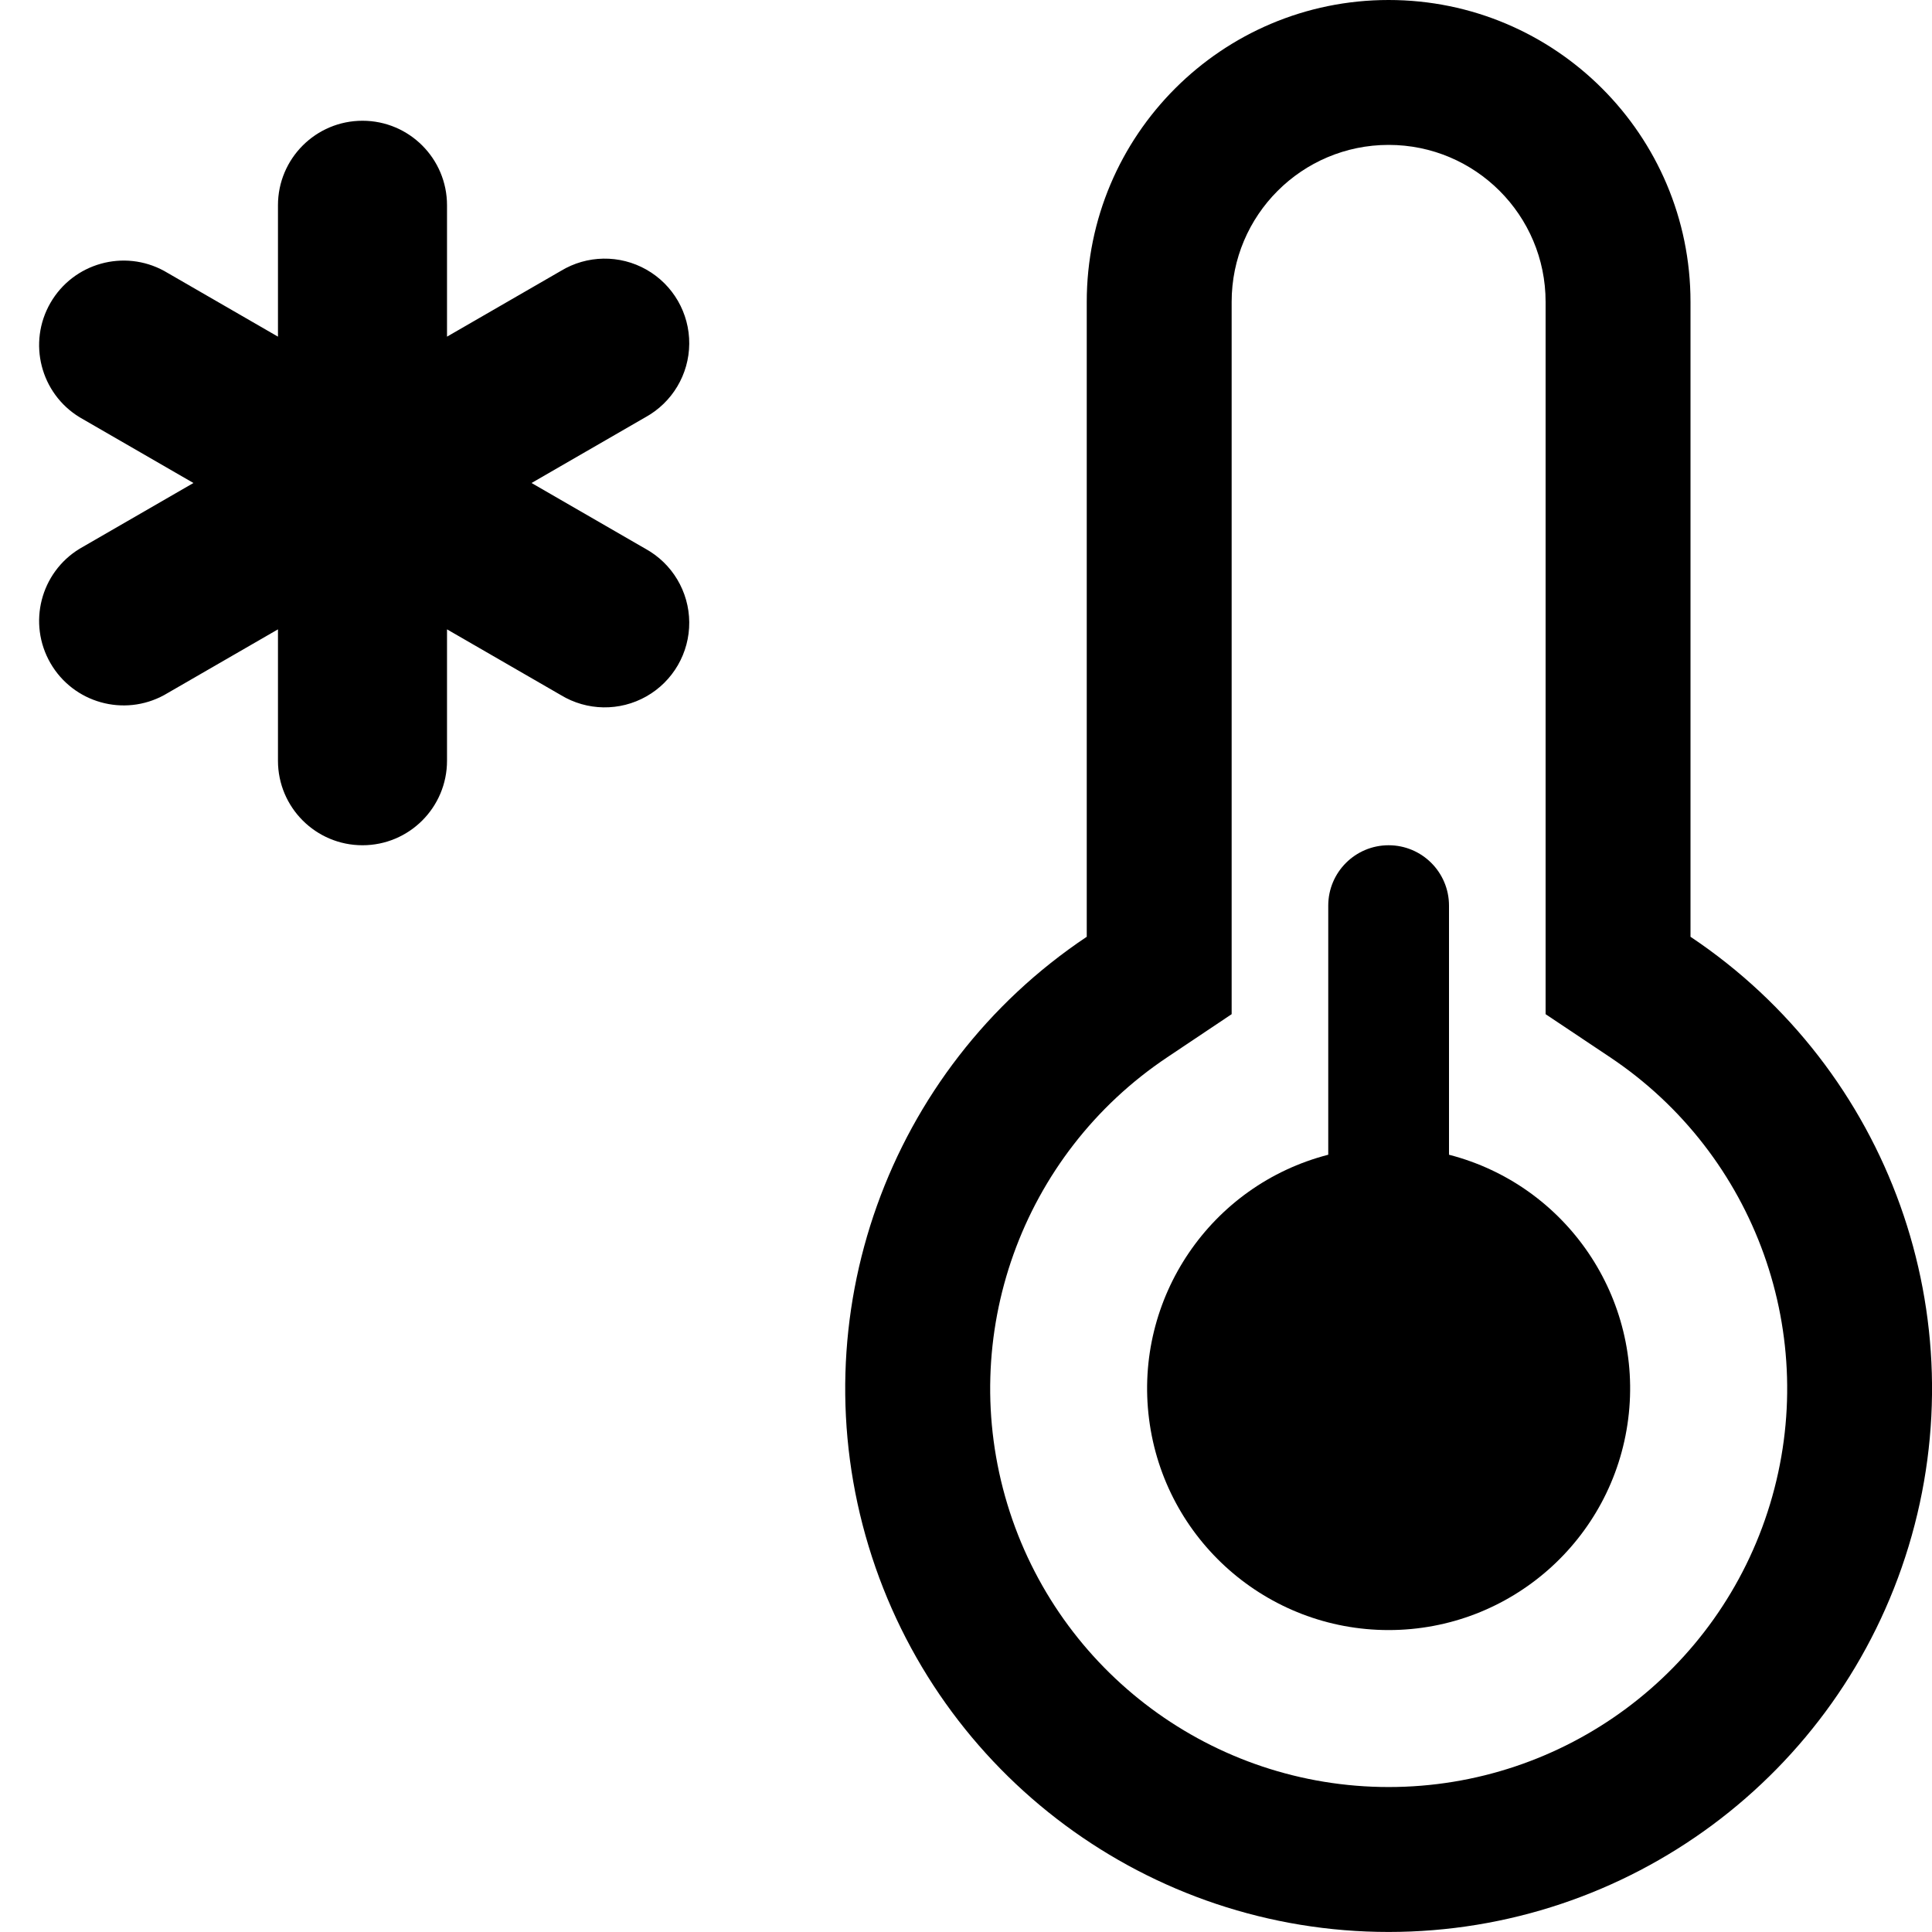
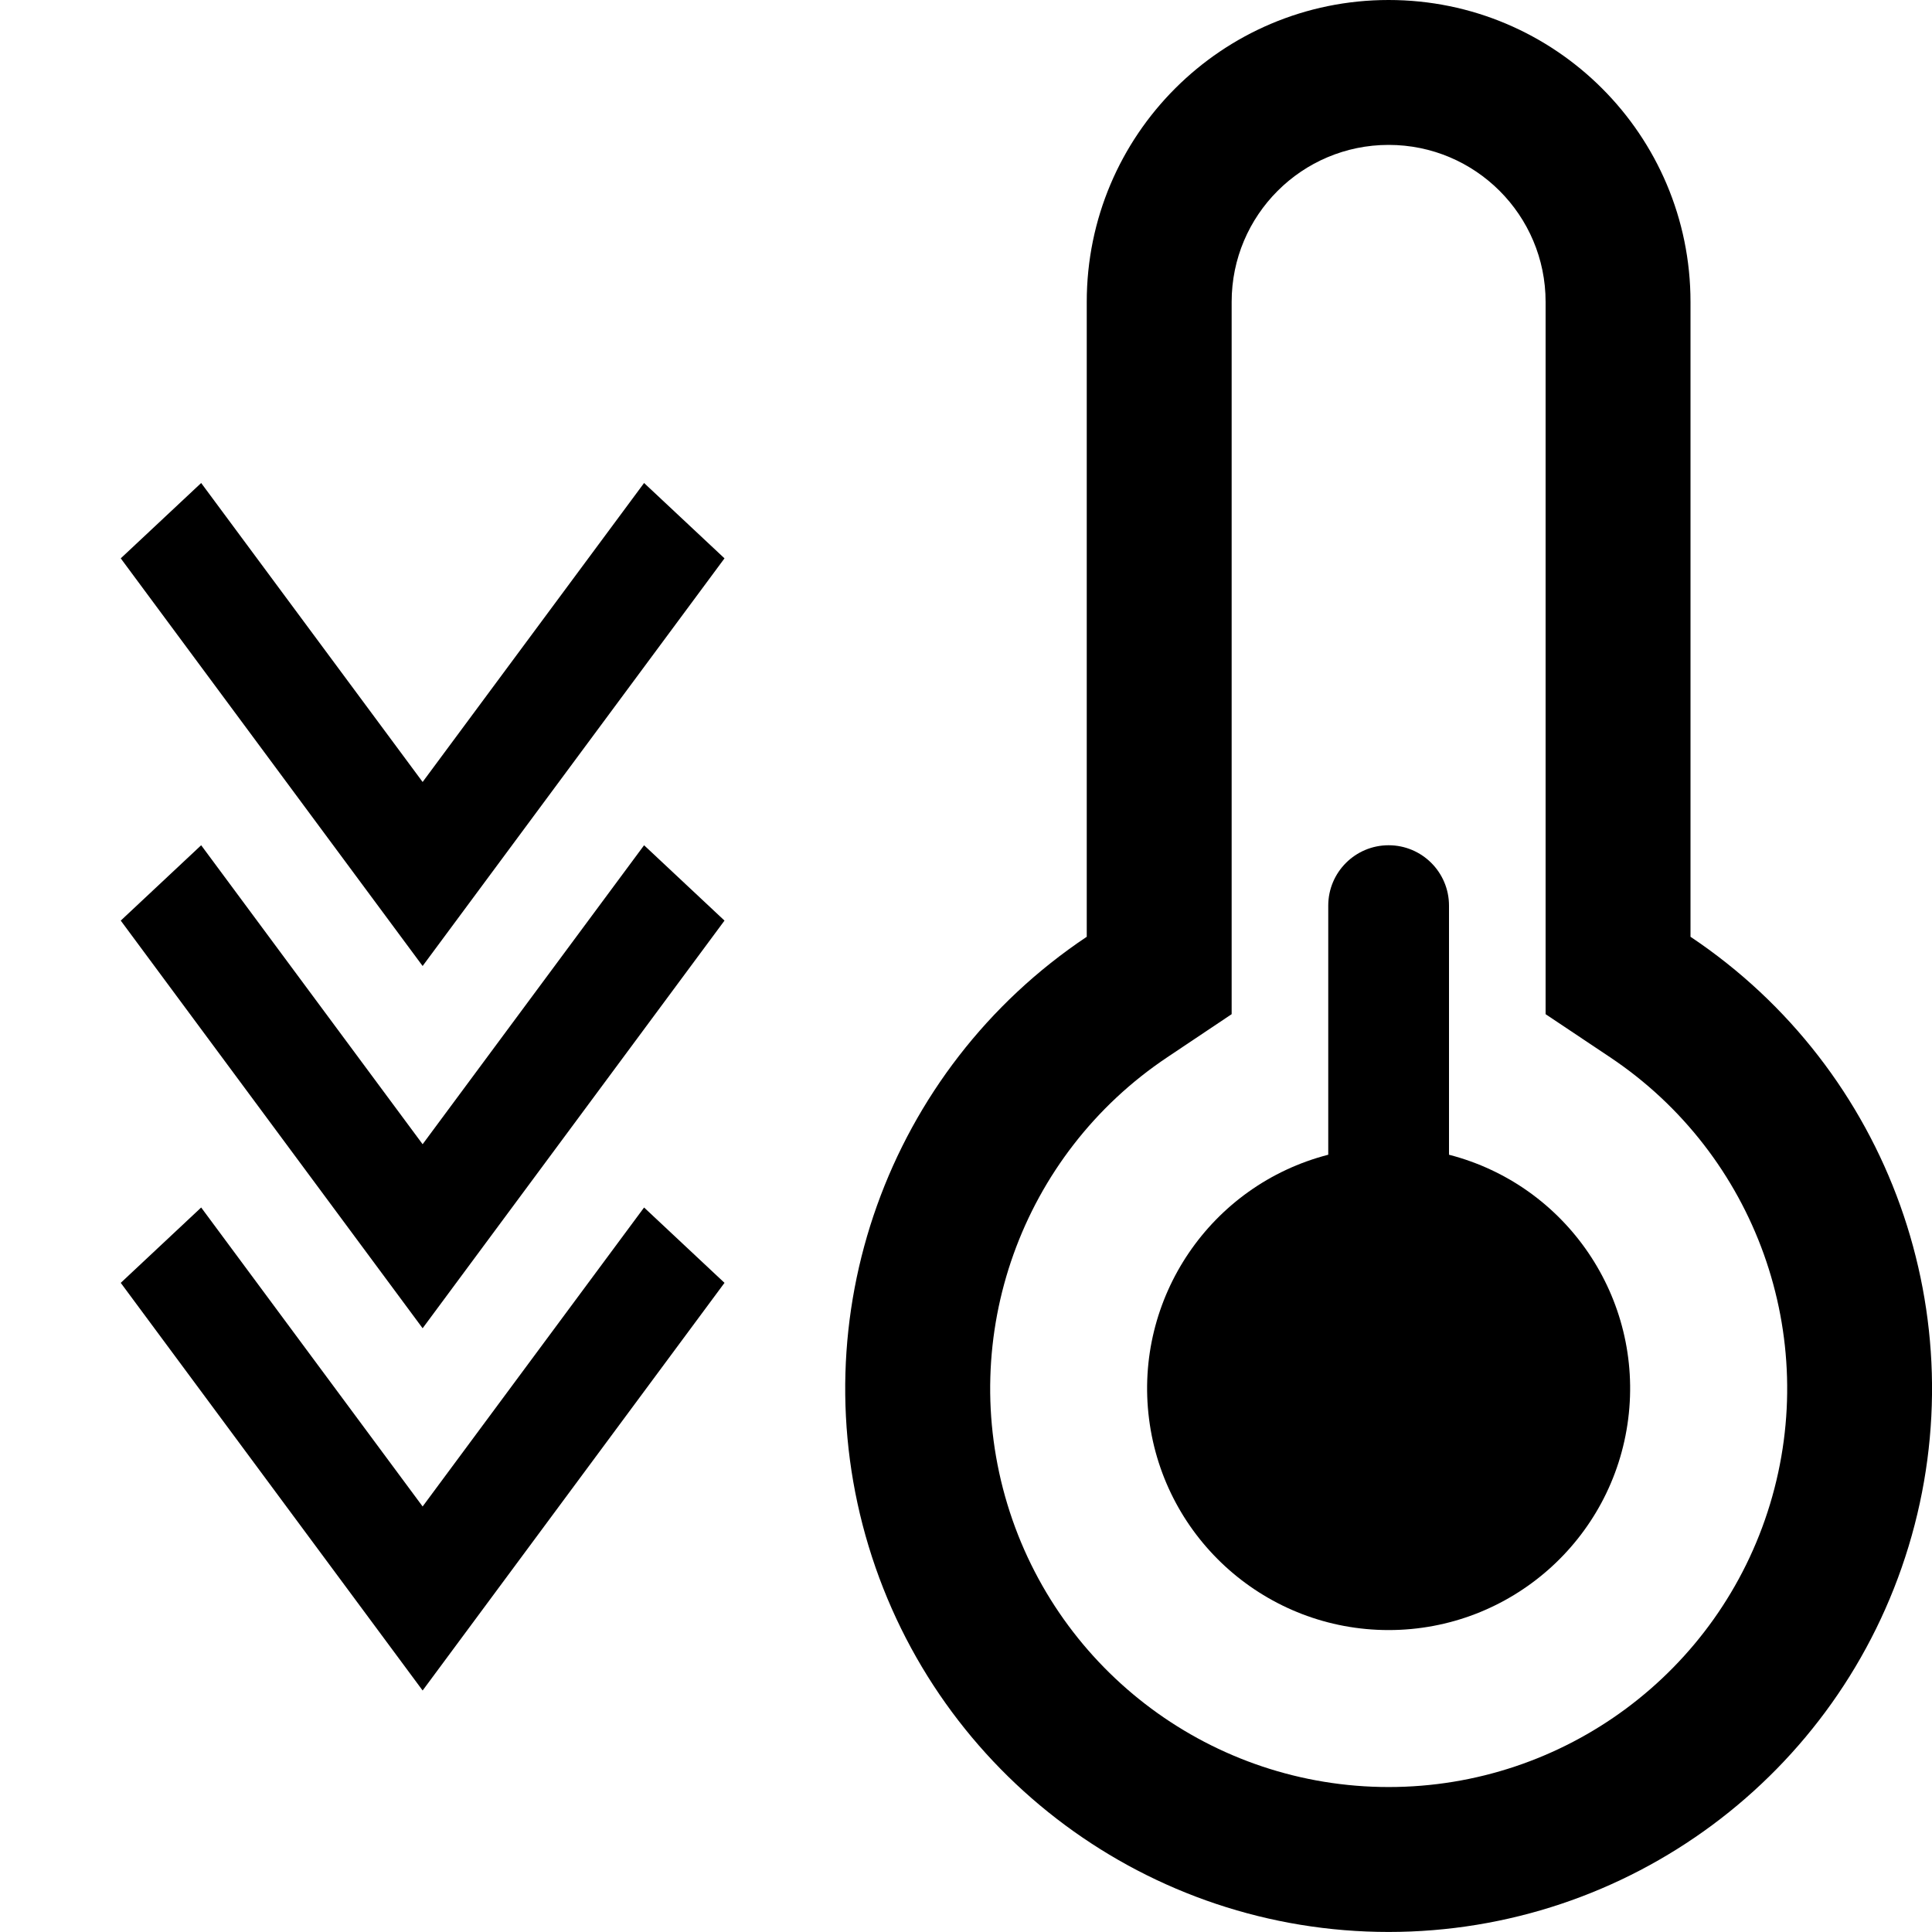
<svg xmlns="http://www.w3.org/2000/svg" width="16" height="16" fill="currentColor" class="qi-1701" viewBox="0 0 16 16">
-   <path d="M2.302 1.7a.7.7 0 0 1 1.4 0v1.088l.942-.544a.7.7 0 1 1 .7 1.212L4.402 4l.942.544a.7.7 0 1 1-.7 1.212l-.942-.544V6.3a.7.7 0 1 1-1.4 0V5.212l-.942.544a.7.7 0 0 1-.7-1.212L1.602 4 .66 3.456a.7.7 0 0 1 .7-1.212l.942.544V1.7ZM11.5 7a.5.5 0 0 0-.5.5v2.063a2 2 0 1 0 1 0V7.5a.5.5 0 0 0-.5-.5Z" />
-   <path d="m10.2 8.399-.532.356a3.3 3.3 0 1 0 3.665 0l-.533-.356V2.5a1.3 1.3 0 1 0-2.6 0v5.899ZM9 2.5a2.5 2.5 0 0 1 5 0v5.258a4.5 4.5 0 1 1-5 0V2.5Z" />
+   <path d="M11.5 7a.5.5 0 0 0-.5.5v2.063a2 2 0 1 0 1 0V7.5a.5.5 0 0 0-.5-.5Z" />
+   <path d="m10.2 8.399-.532.356a3.3 3.3 0 1 0 3.665 0l-.533-.356V2.5a1.3 1.3 0 1 0-2.6 0v5.899ZM9 2.5a2.5 2.5 0 0 1 5 0v5.258a4.5 4.5 0 1 1-5 0V2.5ZM1 4.624 1.666 4 3.5 6.476 5.334 4 6 4.624 3.5 8 1 4.624Z" />
+   <path d="M1 7.624 1.666 7 3.5 9.476 5.334 7 6 7.624 3.5 11 1 7.624Z" />
+   <path d="M1.666 10 1 10.624 3.5 14 6 10.624 5.334 10 3.5 12.476 1.666 10Z" />
</svg>
